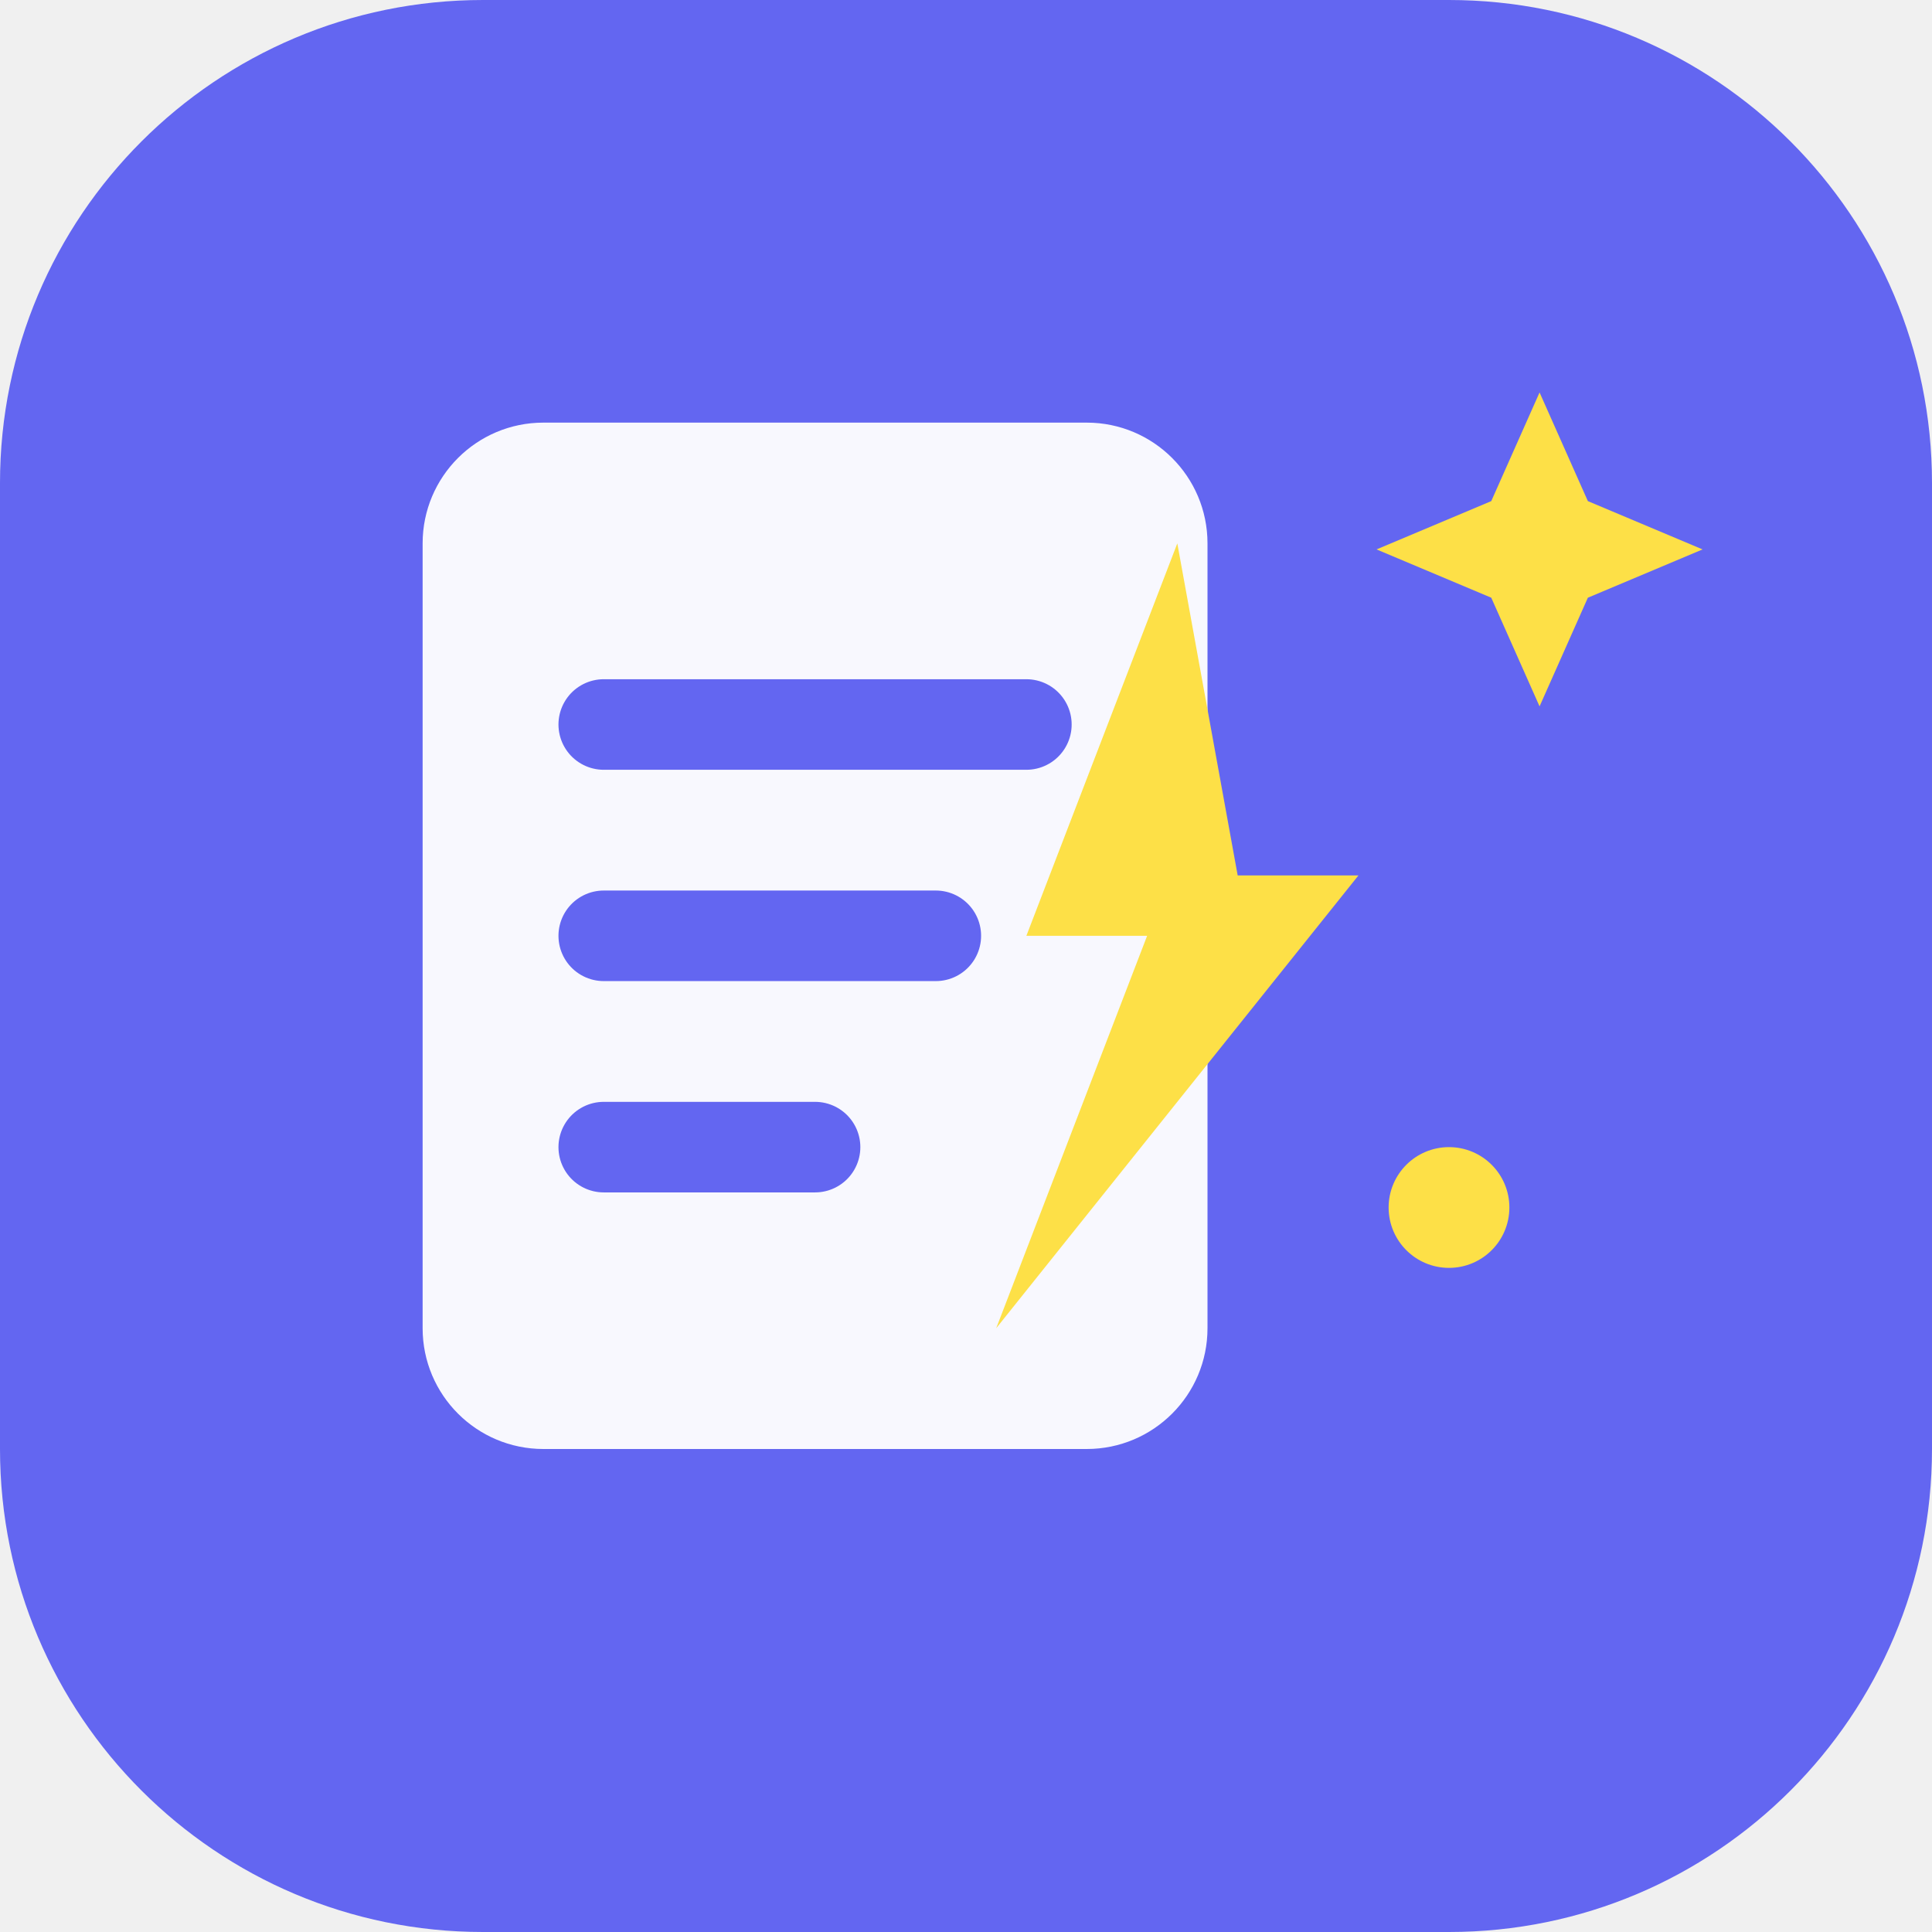
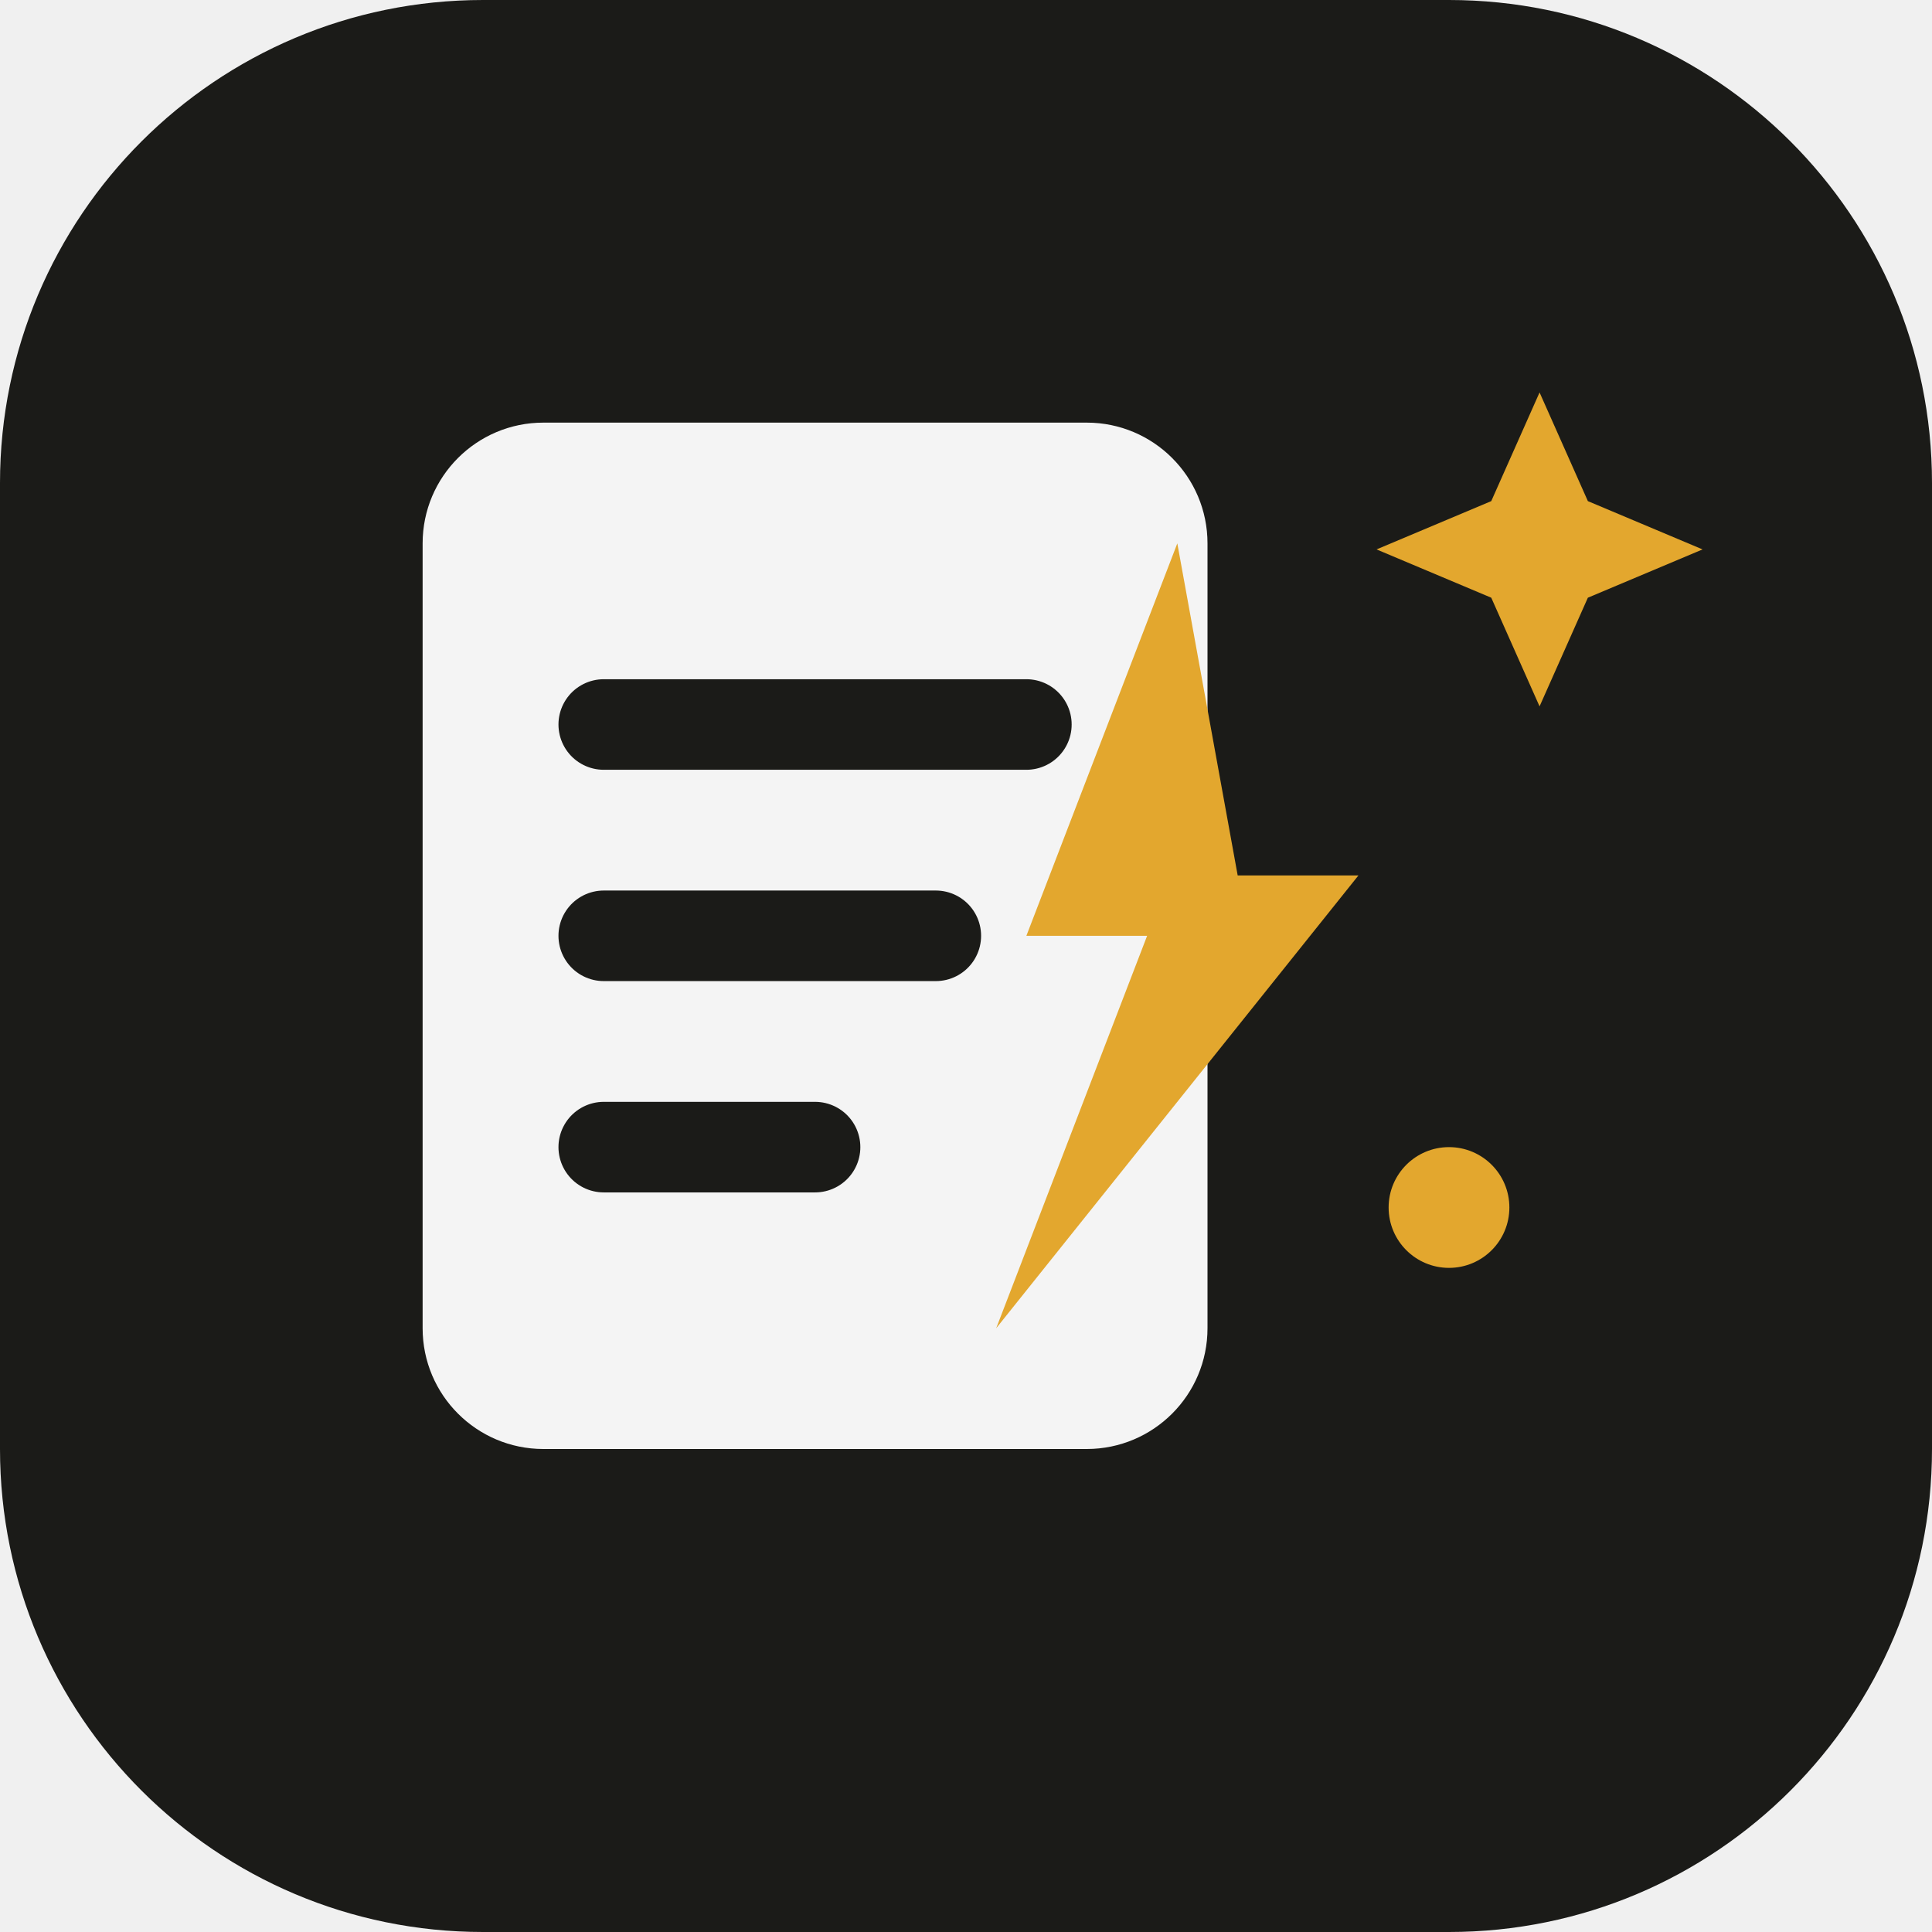
<svg xmlns="http://www.w3.org/2000/svg" viewBox="0 0 32 32" fill="none">
-   <rect width="32" height="32" rx="8" fill="#6366f1" />
+   <rect width="32" height="32" rx="8" fill="#1B1B18" />
  <rect x="7" y="7" width="13" height="17" rx="2" fill="white" fill-opacity="0.95" />
-   <path d="M10 12H17" stroke="#6366f1" stroke-width="1.5" stroke-linecap="round" />
-   <path d="M10 15.5H15.5" stroke="#6366f1" stroke-width="1.5" stroke-linecap="round" />
-   <path d="M10 19H13.5" stroke="#6366f1" stroke-width="1.5" stroke-linecap="round" />
-   <path d="M19.5 9L17 15.5H19L16.5 22L22.5 14.5H20.5L19.5 9Z" fill="#FDE047" />
-   <path d="M25.5 6.5L26.3 8.3L28.2 9.1L26.3 9.9L25.5 11.7L24.7 9.9L22.8 9.1L24.7 8.3L25.5 6.5Z" fill="#FDE047" />
-   <circle cx="24" cy="20" r="1" fill="#FDE047" />
+   <path d="M10 12H17" stroke="#1B1B18" stroke-width="1.5" stroke-linecap="round" />
+   <path d="M10 15.5H15.5" stroke="#1B1B18" stroke-width="1.5" stroke-linecap="round" />
+   <path d="M10 19H13.5" stroke="#1B1B18" stroke-width="1.5" stroke-linecap="round" />
+   <path d="M19.5 9L17 15.5H19L16.5 22L22.5 14.5H20.5L19.5 9Z" fill="#E3A72E" />
+   <path d="M25.5 6.5L26.3 8.3L28.2 9.1L26.3 9.9L25.5 11.7L24.7 9.9L22.8 9.1L24.7 8.3L25.5 6.5Z" fill="#E3A72E" />
+   <circle cx="24" cy="20" r="1" fill="#E3A72E" />
</svg>
